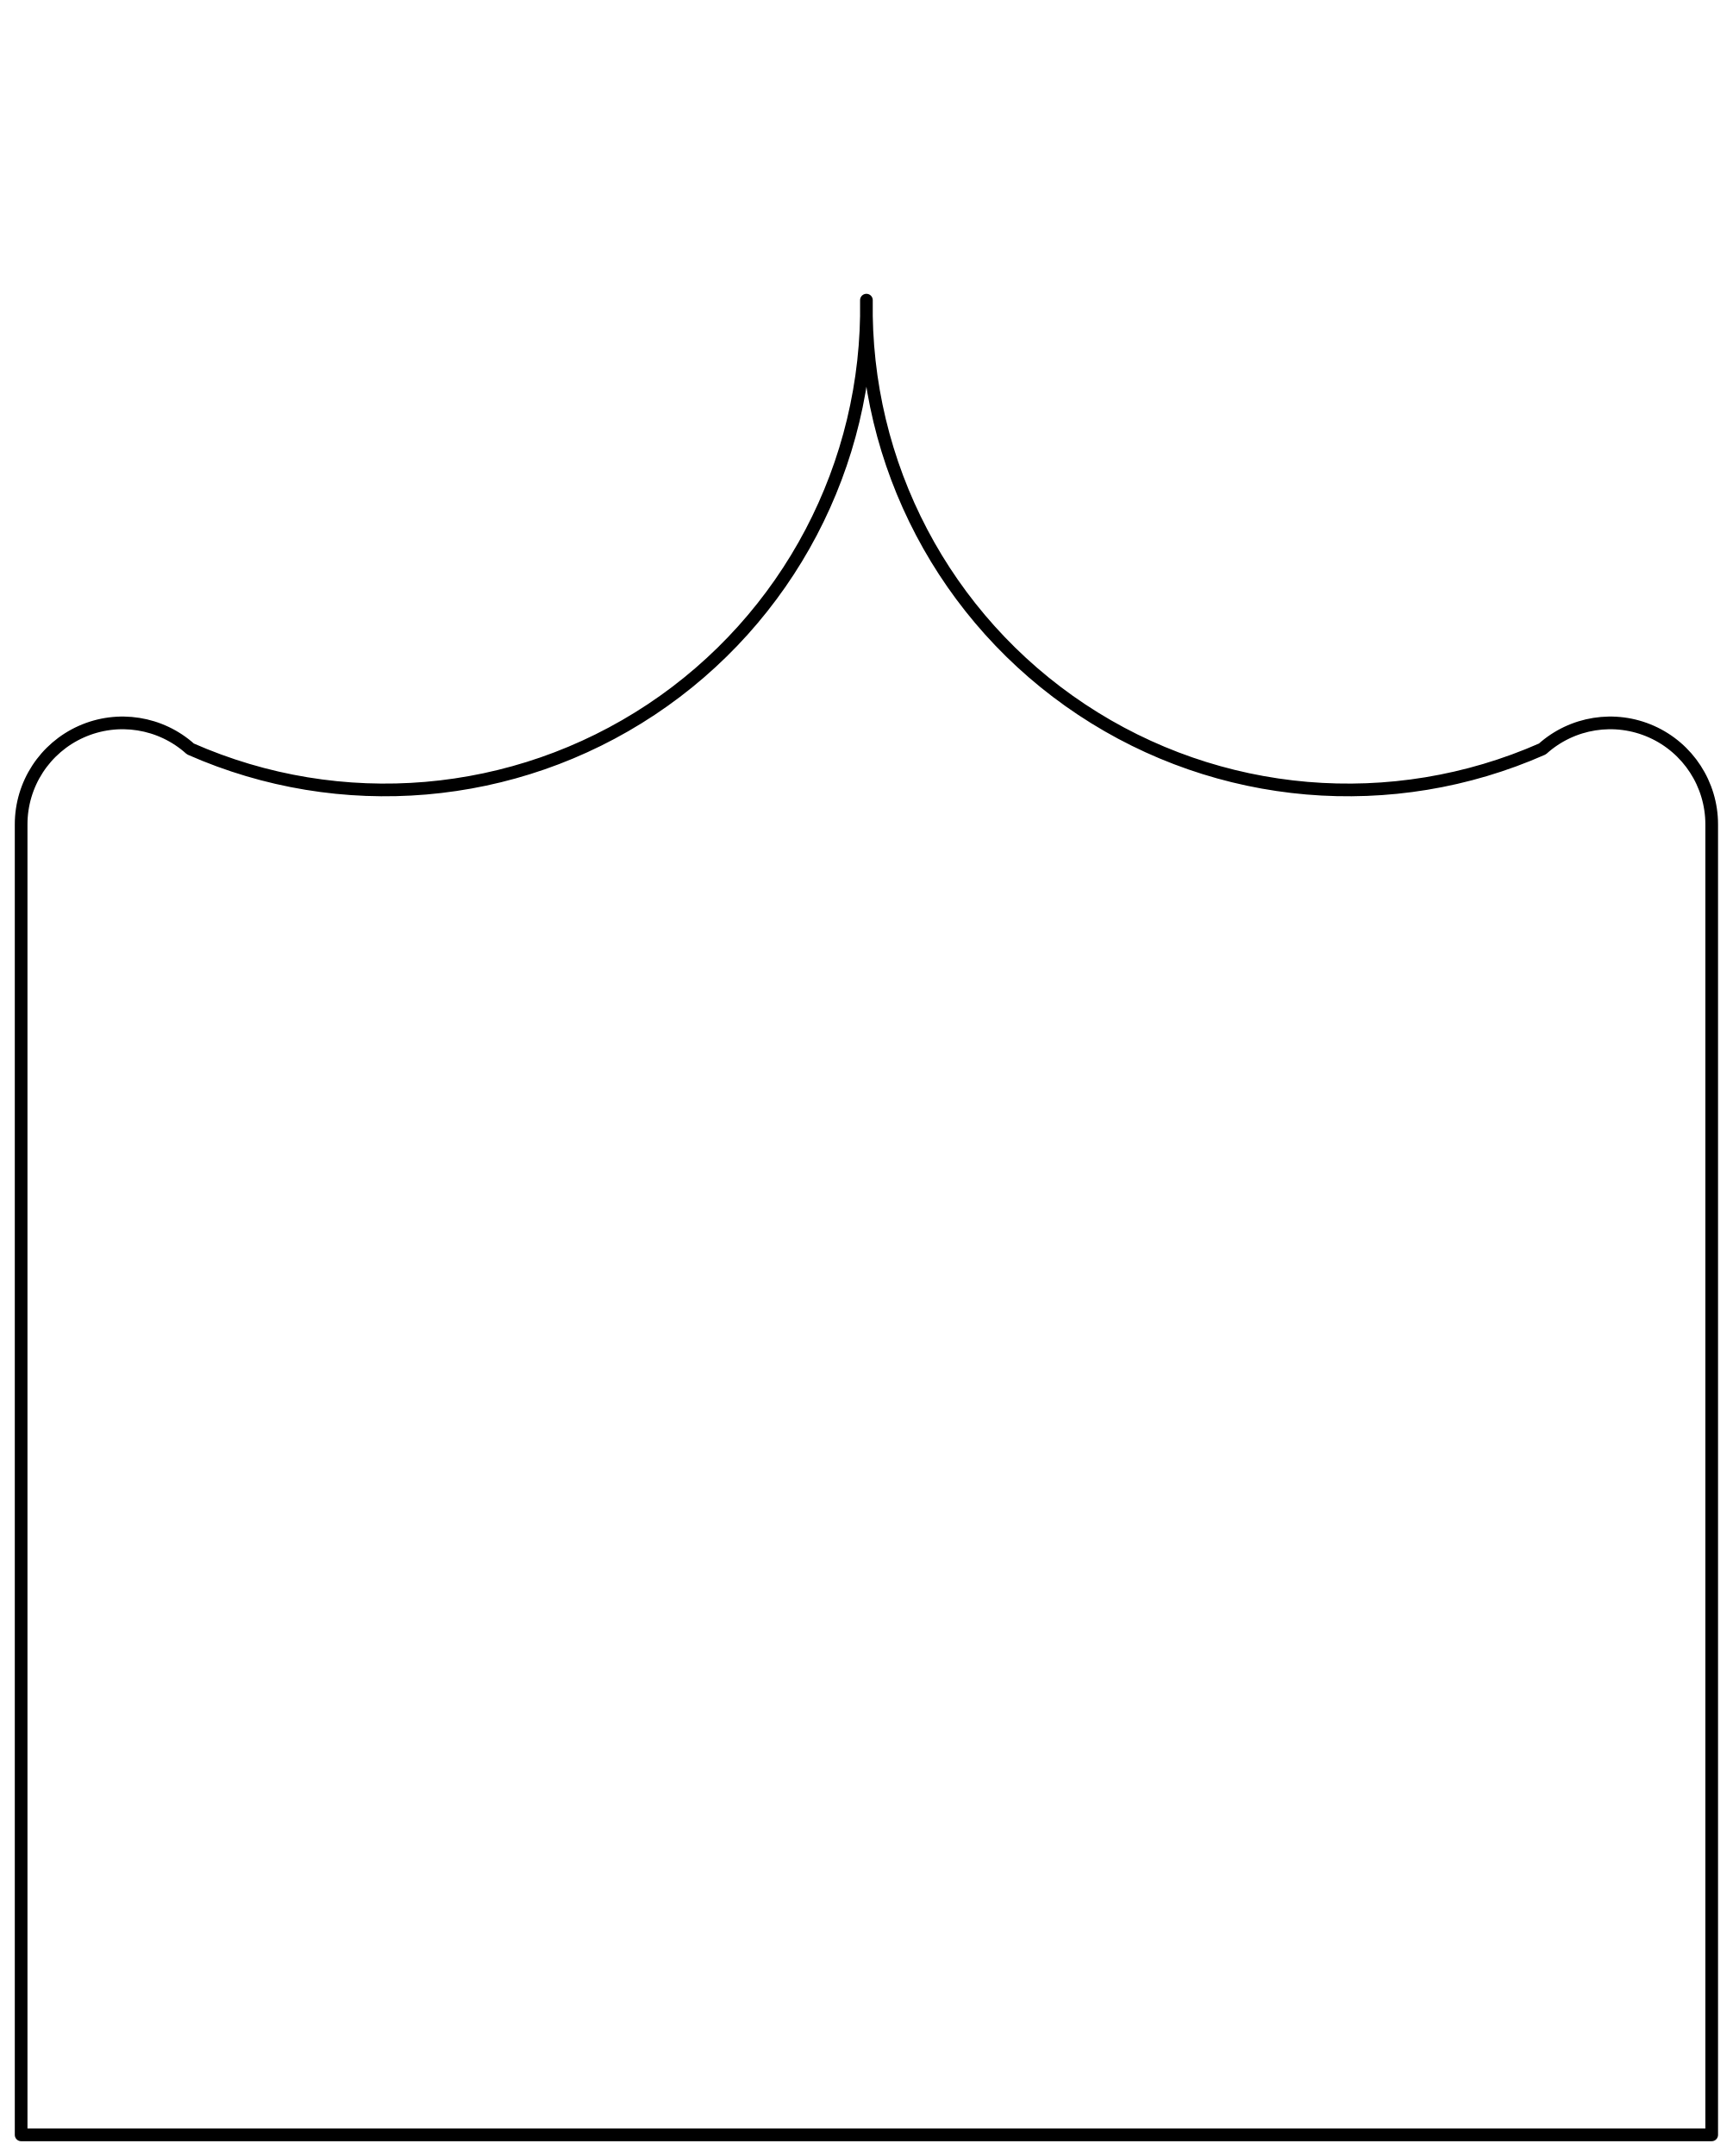
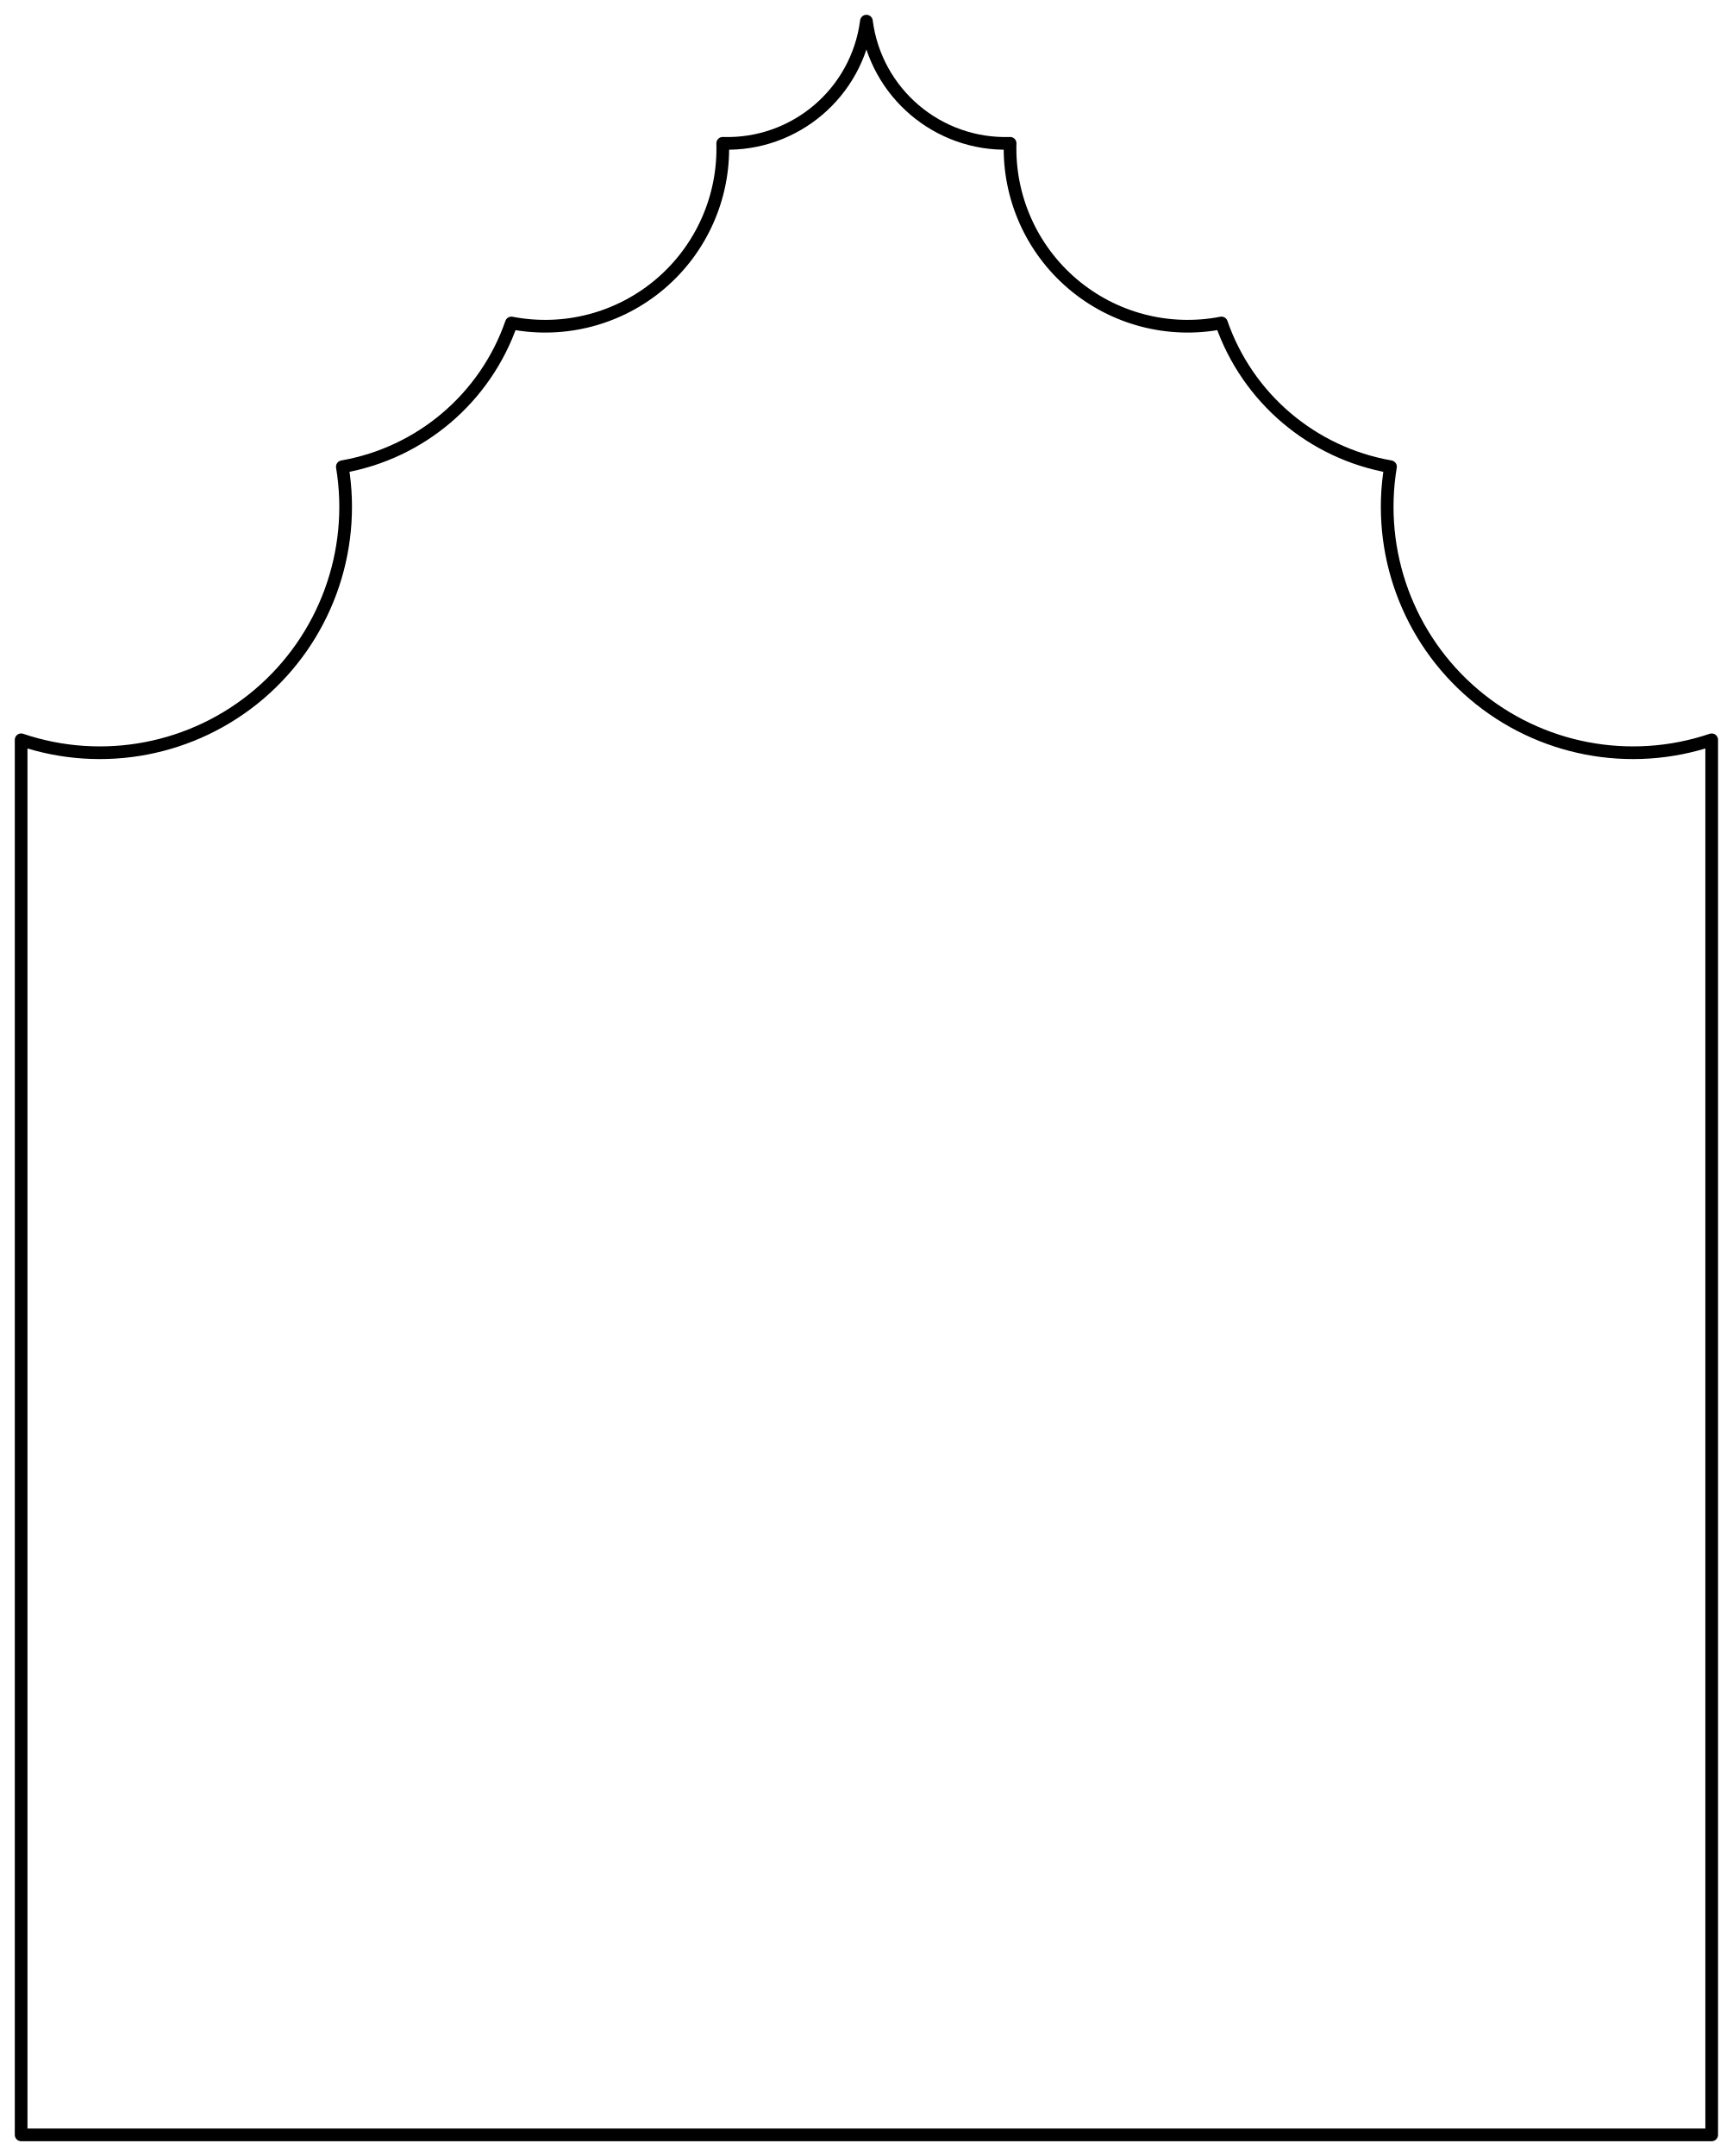
<svg xmlns="http://www.w3.org/2000/svg" aria-hidden="true" viewBox="-5 -5 410 510">
-   <path fill="none" stroke="currentColor" stroke-linejoin="round" stroke-width="3" d="M400 500V190a24 24 0 0 0-40.059-17.835A113.96 113.96 0 0 1 200 66 113.96 113.96 0 0 1 40.059 172.165 24 24 0 0 0 0 190v310Z" />
+   <path fill="none" stroke="currentColor" stroke-linejoin="round" stroke-width="3" d="M400 500V170a58.16 58.16 0 0 1-76-64.6 51.77 51.77 0 0 1-40-34 42.02 42.02 0 0 1-50-42.5A33.17 33.17 0 0 1 200 0a33.17 33.17 0 0 1-34 28.9 42.02 42.02 0 0 1-50 42.5 51.77 51.77 0 0 1-40 34A58.16 58.16 0 0 1 0 170v330Z" />
</svg>
